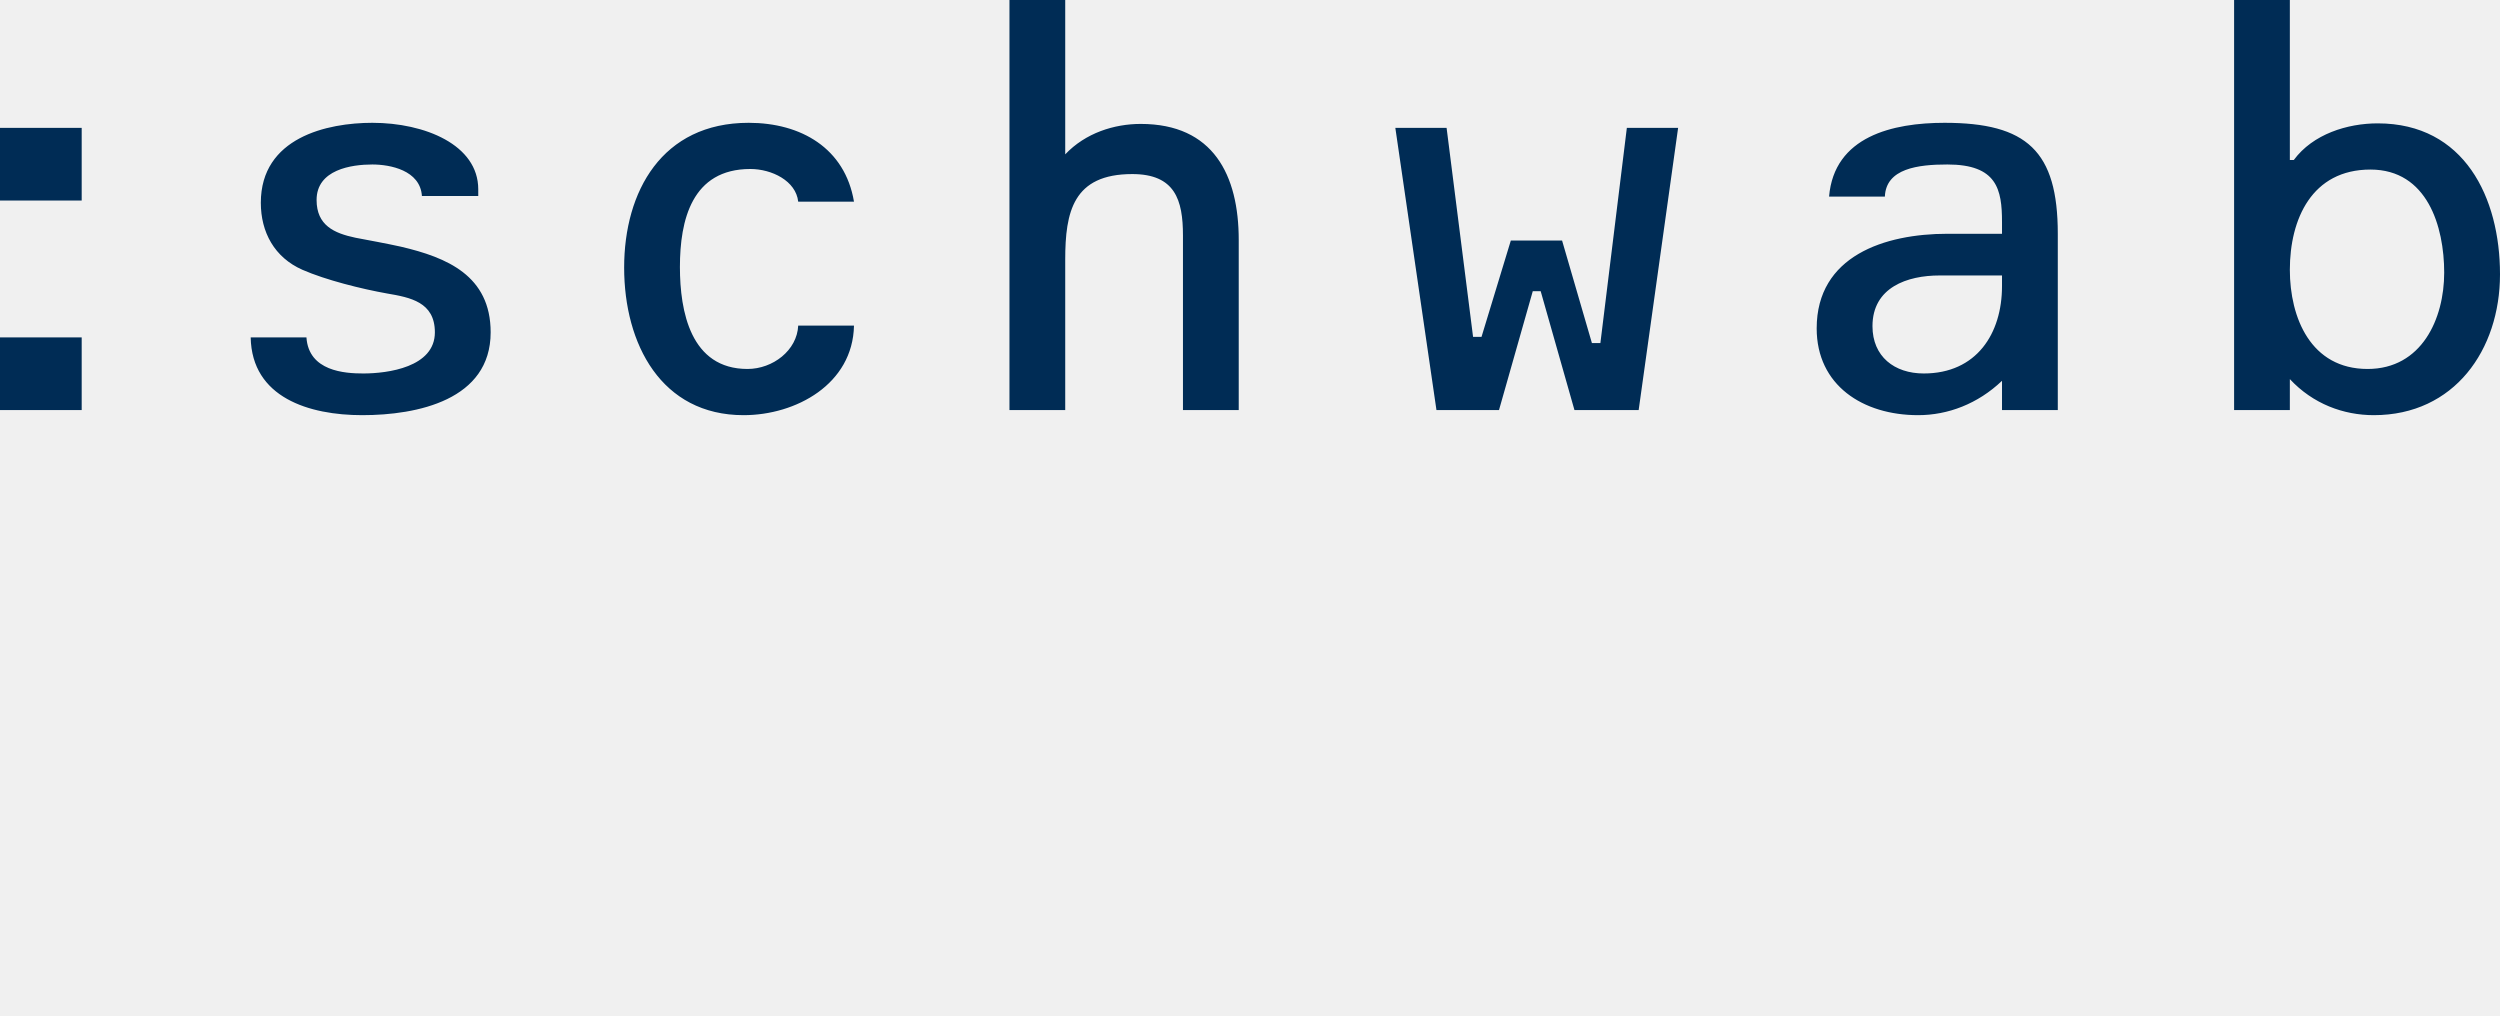
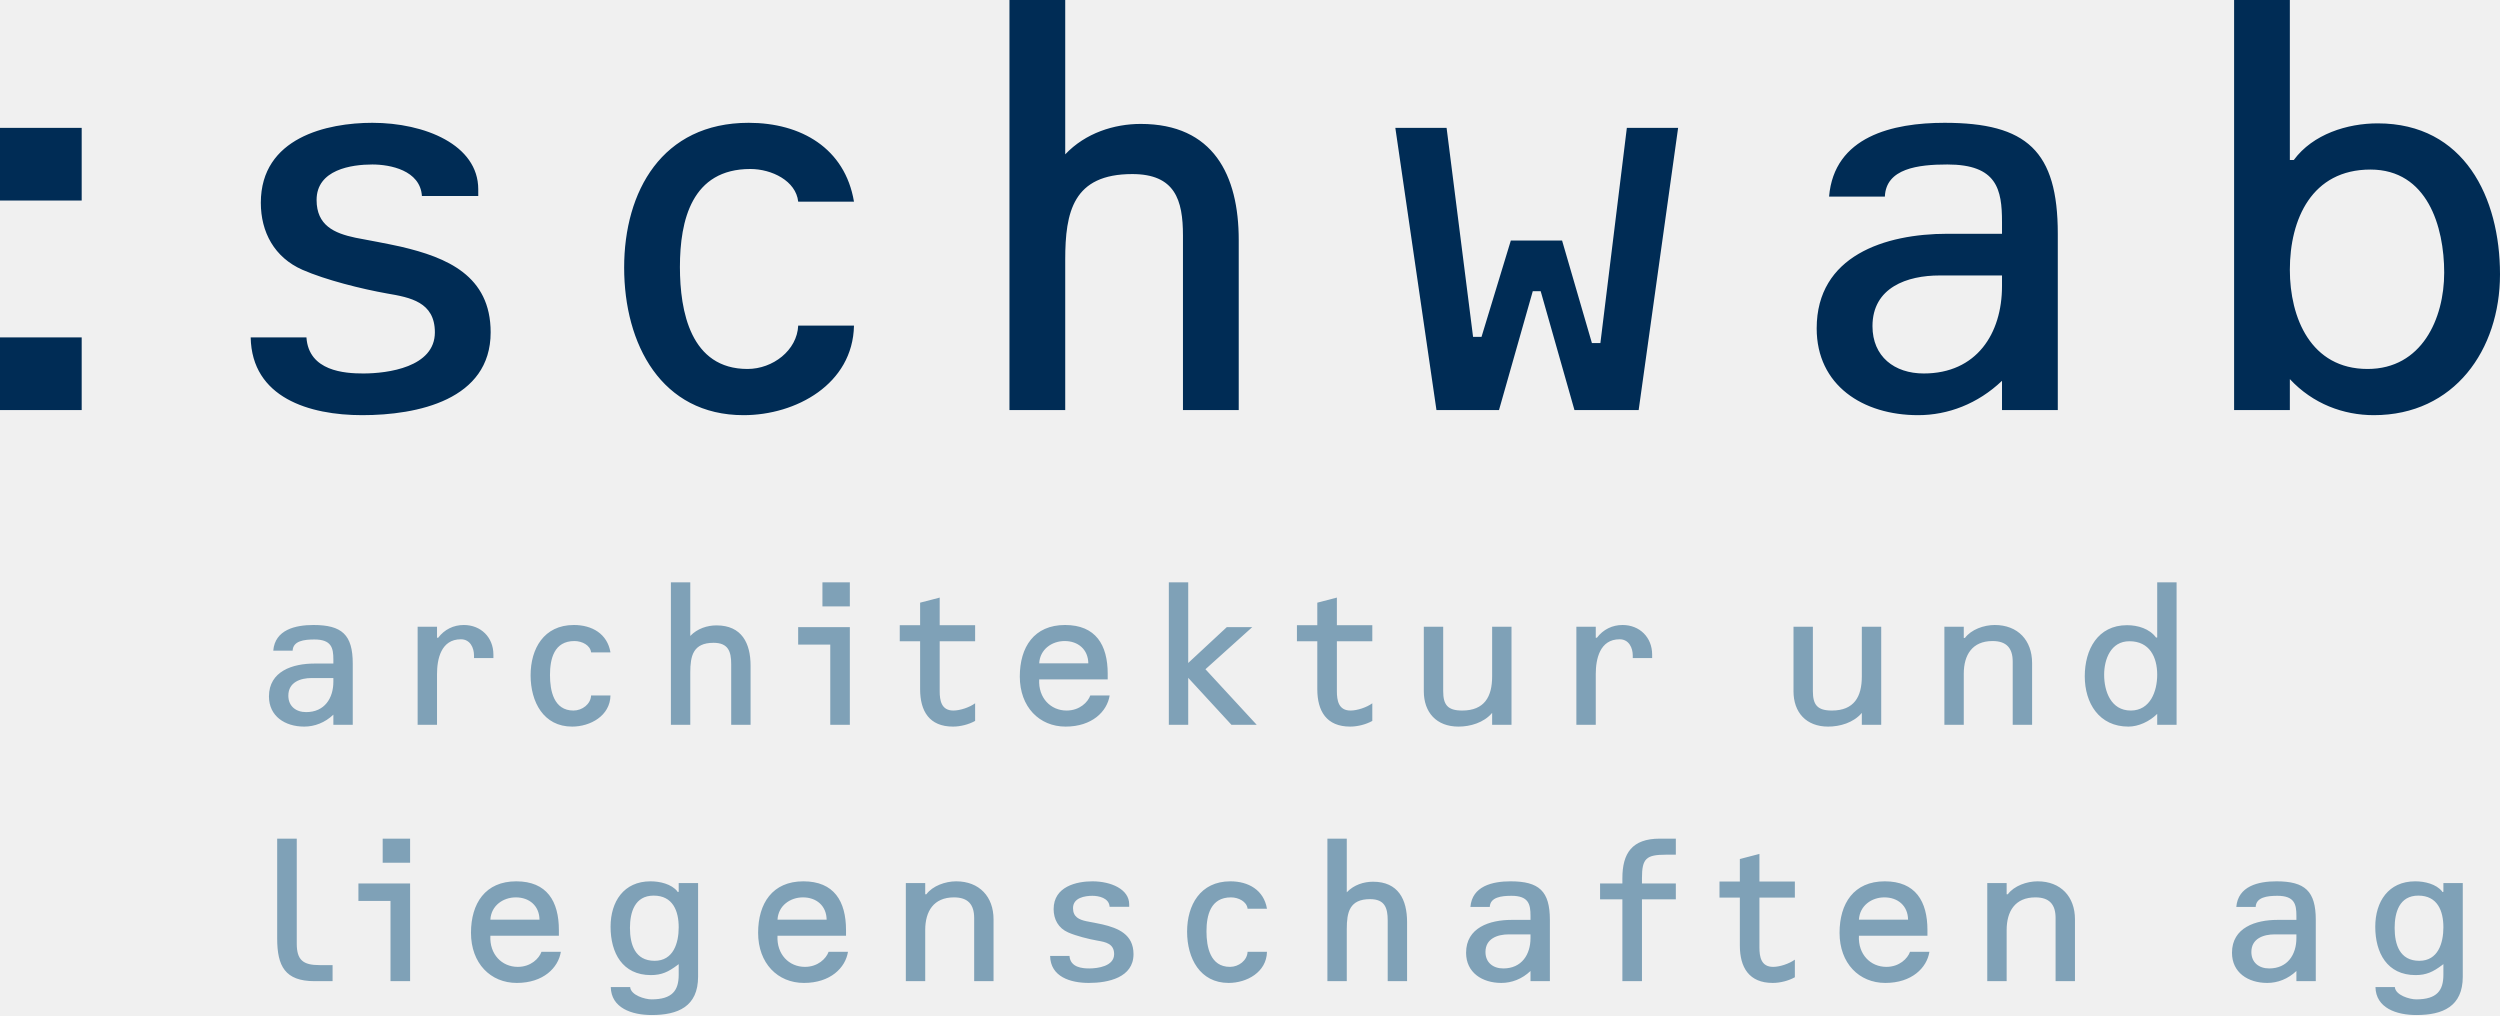
<svg xmlns="http://www.w3.org/2000/svg" fill="none" fill-rule="evenodd" stroke="black" stroke-width="0.501" stroke-linejoin="bevel" stroke-miterlimit="10" font-family="Times New Roman" font-size="16" style="font-variant-ligatures:none" version="1.1" overflow="visible" width="514.804pt" height="209.018pt" viewBox="61.65 -653.876 514.804 209.018">
  <defs>
	</defs>
-   <g id="Layer 1" transform="scale(1 -1)" />
  <g id="Ebene 1" transform="scale(1 -1)">
-     <g id="Group">
-       <mask id="TranspMask">
-         <rect x="-10%" y="-10%" width="120%" height="120%" fill="#ffffff" stroke="none" />
-       </mask>
-       <g id="Group_1" stroke-linejoin="miter" stroke="none" stroke-width="1" fill="#7fa1b7" mask="url(#TranspMask)">
-         <path d="M 130.297,504.617 L 130.297,506.713 C 128.564,505.06 126.427,504.253 124.291,504.253 C 120.34,504.253 117.034,506.39 117.034,510.462 C 117.034,515.663 121.912,517.235 126.387,517.235 L 130.297,517.235 L 130.297,518.082 C 130.297,520.419 129.935,522.194 126.387,522.194 C 124.291,522.194 121.993,521.912 121.912,519.896 L 117.921,519.896 C 118.284,524.21 122.477,525.176 126.186,525.176 C 132.071,525.176 134.289,523.161 134.289,517.235 L 134.289,504.617 L 130.297,504.617 M 130.297,514.252 L 125.823,514.252 C 123.524,514.252 121.025,513.405 121.025,510.624 C 121.025,508.447 122.597,507.237 124.694,507.237 C 128.483,507.237 130.297,510.099 130.297,513.486 L 130.297,514.252 Z" marker-start="none" marker-end="none" />
-         <path d="M 159.26,518.364 L 159.26,518.888 C 159.26,520.501 158.454,522.234 156.56,522.234 C 152.447,522.234 151.641,518.122 151.641,515.058 L 151.641,504.617 L 147.65,504.617 L 147.65,524.814 L 151.641,524.814 L 151.641,522.556 L 151.883,522.556 C 153.173,524.25 155.027,525.176 157.164,525.176 C 160.671,525.176 163.252,522.637 163.252,519.089 L 163.252,518.364 L 159.26,518.364 Z" marker-start="none" marker-end="none" />
-         <path d="M 179.459,504.253 C 173.573,504.253 170.912,509.334 170.912,514.816 C 170.912,520.258 173.613,525.176 179.822,525.176 C 183.571,525.176 186.715,523.363 187.36,519.533 L 183.369,519.533 C 183.208,521.024 181.475,521.871 179.942,521.871 C 175.75,521.871 174.903,518.203 174.903,514.856 C 174.903,511.671 175.669,507.56 179.741,507.56 C 181.555,507.56 183.289,508.89 183.369,510.664 L 187.36,510.664 C 187.28,506.471 183.208,504.253 179.459,504.253 Z" marker-start="none" marker-end="none" />
-         <path d="M 212.219,504.617 L 212.219,517.114 C 212.219,519.654 211.655,521.508 208.591,521.508 C 204.358,521.508 203.793,518.807 203.793,515.38 L 203.793,504.617 L 199.802,504.617 L 199.802,533.965 L 203.793,533.965 L 203.793,522.919 C 205.245,524.451 207.301,525.096 209.196,525.096 C 214.396,525.096 216.21,521.427 216.21,516.792 L 216.21,504.617 L 212.219,504.617 Z" marker-start="none" marker-end="none" />
-         <path d="M 232.62,504.617 L 232.62,521.145 L 226.008,521.145 L 226.008,524.733 L 236.651,524.733 L 236.651,504.617 L 232.62,504.617 M 231.007,529.006 L 231.007,533.965 L 236.651,533.965 L 236.651,529.006 L 231.007,529.006 Z" marker-start="none" marker-end="none" />
-         <path d="M 257.894,504.253 C 253.015,504.253 251.121,507.439 251.121,511.954 L 251.121,521.831 L 246.928,521.831 L 246.928,525.136 L 251.121,525.136 L 251.121,529.773 L 255.152,530.821 L 255.152,525.136 L 262.449,525.136 L 262.449,521.831 L 255.152,521.831 L 255.152,511.55 C 255.152,509.656 255.475,507.56 257.974,507.56 C 259.345,507.56 261.28,508.205 262.449,509.051 L 262.449,505.423 C 261.159,504.698 259.425,504.253 257.894,504.253 Z" marker-start="none" marker-end="none" />
-         <path d="M 281.083,504.253 C 275.681,504.253 271.649,508.286 271.649,514.574 C 271.649,520.622 274.592,525.176 280.962,525.176 C 287.291,525.176 289.751,521.065 289.751,515.138 L 289.751,513.969 L 275.641,513.969 C 275.439,510.14 278.019,507.56 281.285,507.56 C 283.985,507.56 285.679,509.293 286.163,510.664 L 290.153,510.664 C 289.629,507.358 286.525,504.253 281.083,504.253 M 280.881,521.871 C 278.261,521.871 275.802,520.178 275.641,517.275 L 285.759,517.275 C 285.719,520.178 283.623,521.871 280.881,521.871 Z" marker-start="none" marker-end="none" />
-         <path d="M 315.238,504.617 L 306.329,514.293 L 306.329,504.617 L 302.337,504.617 L 302.337,533.965 L 306.329,533.965 L 306.329,517.356 L 314.271,524.733 L 319.511,524.733 L 309.877,516.066 L 320.439,504.617 L 315.238,504.617 Z" marker-start="none" marker-end="none" />
-         <path d="M 339.683,504.253 C 334.805,504.253 332.911,507.439 332.911,511.954 L 332.911,521.831 L 328.717,521.831 L 328.717,525.136 L 332.911,525.136 L 332.911,529.773 L 336.942,530.821 L 336.942,525.136 L 344.239,525.136 L 344.239,521.831 L 336.942,521.831 L 336.942,511.55 C 336.942,509.656 337.264,507.56 339.763,507.56 C 341.134,507.56 343.069,508.205 344.239,509.051 L 344.239,505.423 C 342.949,504.698 341.214,504.253 339.683,504.253 Z" marker-start="none" marker-end="none" />
-         <path d="M 368.912,504.617 L 368.912,507.076 C 367.178,505.02 364.356,504.253 361.978,504.253 C 357.462,504.253 354.842,507.157 354.842,511.55 L 354.842,524.814 L 358.834,524.814 L 358.834,511.55 C 358.834,508.729 359.76,507.56 362.744,507.56 C 367.339,507.56 368.912,510.421 368.912,514.574 L 368.912,524.814 L 372.903,524.814 L 372.903,504.617 L 368.912,504.617 Z" marker-start="none" marker-end="none" />
-         <path d="M 397.871,518.364 L 397.871,518.888 C 397.871,520.501 397.064,522.234 395.169,522.234 C 391.058,522.234 390.252,518.122 390.252,515.058 L 390.252,504.617 L 386.26,504.617 L 386.26,524.814 L 390.252,524.814 L 390.252,522.556 L 390.494,522.556 C 391.784,524.25 393.638,525.176 395.775,525.176 C 399.282,525.176 401.862,522.637 401.862,519.089 L 401.862,518.364 L 397.871,518.364 Z" marker-start="none" marker-end="none" />
-         <path d="M 445.04,504.617 L 445.04,507.076 C 443.306,505.02 440.484,504.253 438.106,504.253 C 433.59,504.253 430.97,507.157 430.97,511.55 L 430.97,524.814 L 434.961,524.814 L 434.961,511.55 C 434.961,508.729 435.888,507.56 438.872,507.56 C 443.467,507.56 445.04,510.421 445.04,514.574 L 445.04,524.814 L 449.031,524.814 L 449.031,504.617 L 445.04,504.617 Z" marker-start="none" marker-end="none" />
-         <path d="M 476.111,504.617 L 476.111,517.638 C 476.111,520.379 474.861,521.871 471.959,521.871 C 467.766,521.871 466.033,519.008 466.033,515.138 L 466.033,504.617 L 462.042,504.617 L 462.042,524.814 L 466.033,524.814 L 466.033,522.516 L 466.275,522.516 C 467.565,524.25 470.185,525.176 472.402,525.176 C 477.2,525.176 480.102,521.992 480.102,517.356 L 480.102,504.617 L 476.111,504.617 Z" marker-start="none" marker-end="none" />
-         <path d="M 505.865,504.617 L 505.865,506.875 C 504.293,505.302 501.995,504.253 499.938,504.253 C 493.891,504.253 490.949,509.091 490.949,514.615 C 490.949,520.097 493.609,525.136 499.656,525.136 C 501.874,525.136 504.293,524.411 505.623,522.596 L 505.865,522.596 L 505.865,533.965 L 509.856,533.965 L 509.856,504.617 L 505.865,504.617 M 500.14,521.831 C 496.31,521.831 494.939,518.122 494.939,514.937 C 494.939,511.55 496.31,507.56 500.422,507.56 C 504.454,507.56 505.865,511.55 505.865,514.937 C 505.865,518.565 504.293,521.831 500.14,521.831 Z" marker-start="none" marker-end="none" />
-         <path d="M 126.427,451.833 C 120.34,451.833 118.727,454.937 118.727,460.621 L 118.727,481.181 L 122.759,481.181 L 122.759,459.573 C 122.759,456.146 124.089,455.138 127.476,455.138 L 130.136,455.138 L 130.136,451.833 L 126.427,451.833 Z" marker-start="none" marker-end="none" />
-         <path d="M 142.065,451.833 L 142.065,468.361 L 135.454,468.361 L 135.454,471.949 L 146.097,471.949 L 146.097,451.833 L 142.065,451.833 M 140.453,476.222 L 140.453,481.181 L 146.097,481.181 L 146.097,476.222 L 140.453,476.222 Z" marker-start="none" marker-end="none" />
-         <path d="M 168.069,451.469 C 162.667,451.469 158.636,455.502 158.636,461.79 C 158.636,467.837 161.579,472.392 167.948,472.392 C 174.277,472.392 176.737,468.281 176.737,462.354 L 176.737,461.185 L 162.627,461.185 C 162.425,457.356 165.005,454.776 168.271,454.776 C 170.972,454.776 172.665,456.509 173.149,457.879 L 177.14,457.879 C 176.616,454.574 173.512,451.469 168.069,451.469 M 167.868,469.086 C 165.247,469.086 162.788,467.394 162.627,464.491 L 172.746,464.491 C 172.706,467.394 170.609,469.086 167.868,469.086 Z" marker-start="none" marker-end="none" />
-         <path d="M 195.847,444.858 C 191.734,444.858 187.502,446.309 187.421,450.624 L 191.412,450.624 C 191.533,448.93 194.476,448.084 195.806,448.084 C 200.12,448.084 201.41,449.938 201.41,453.163 L 201.41,455.339 L 201.087,455.098 C 199.314,453.767 197.902,453.083 195.685,453.083 C 189.84,453.083 187.38,457.638 187.38,463.04 C 187.38,468.2 190.082,472.392 195.605,472.392 C 197.58,472.392 199.918,471.828 201.127,470.336 C 201.087,470.256 201.127,470.215 201.208,470.215 L 201.41,470.215 L 201.41,472.03 L 205.401,472.03 L 205.401,452.759 C 205.401,446.591 201.249,444.858 195.847,444.858 M 196.25,469.45 C 192.339,469.45 191.372,465.983 191.372,462.798 C 191.372,459.372 192.42,456.025 196.451,456.025 C 200.321,456.025 201.41,459.694 201.41,462.918 C 201.41,466.305 200.2,469.45 196.25,469.45 Z" marker-start="none" marker-end="none" />
-         <path d="M 227.197,451.469 C 221.794,451.469 217.763,455.502 217.763,461.79 C 217.763,467.837 220.706,472.392 227.076,472.392 C 233.405,472.392 235.864,468.281 235.864,462.354 L 235.864,461.185 L 221.754,461.185 C 221.553,457.356 224.133,454.776 227.398,454.776 C 230.099,454.776 231.793,456.509 232.276,457.879 L 236.267,457.879 C 235.743,454.574 232.639,451.469 227.197,451.469 M 226.995,469.086 C 224.375,469.086 221.916,467.394 221.754,464.491 L 231.873,464.491 C 231.833,467.394 229.736,469.086 226.995,469.086 Z" marker-start="none" marker-end="none" />
-         <path d="M 262.251,451.833 L 262.251,464.854 C 262.251,467.595 261.001,469.086 258.098,469.086 C 253.906,469.086 252.172,466.224 252.172,462.354 L 252.172,451.833 L 248.181,451.833 L 248.181,472.03 L 252.172,472.03 L 252.172,469.732 L 252.414,469.732 C 253.704,471.465 256.325,472.392 258.542,472.392 C 263.339,472.392 266.242,469.208 266.242,464.572 L 266.242,451.833 L 262.251,451.833 Z" marker-start="none" marker-end="none" />
-         <path d="M 285.872,451.469 C 282.083,451.469 277.971,452.719 277.89,457.033 L 281.881,457.033 C 282.043,454.614 284.623,454.453 285.953,454.453 C 287.687,454.453 291.073,454.896 291.073,457.396 C 291.073,459.573 289.299,459.895 287.646,460.177 C 285.832,460.5 283.252,461.145 281.599,461.871 C 279.584,462.757 278.616,464.572 278.616,466.668 C 278.616,471.344 283.373,472.392 286.598,472.392 C 290.347,472.392 294.177,470.82 294.177,467.635 L 294.177,467.152 L 290.146,467.152 C 290.024,469.006 287.848,469.41 286.598,469.41 C 285.106,469.41 282.607,469.046 282.607,466.87 C 282.607,465.055 283.856,464.491 285.389,464.168 C 286.437,463.967 287.565,463.765 288.654,463.524 C 291.919,462.757 295.064,461.467 295.064,457.396 C 295.064,452.558 289.823,451.469 285.872,451.469 Z" marker-start="none" marker-end="none" />
-         <path d="M 314.646,451.469 C 308.76,451.469 306.099,456.549 306.099,462.032 C 306.099,467.474 308.8,472.392 315.008,472.392 C 318.757,472.392 321.902,470.579 322.547,466.749 L 318.556,466.749 C 318.395,468.24 316.662,469.086 315.129,469.086 C 310.937,469.086 310.09,465.418 310.09,462.072 C 310.09,458.887 310.856,454.776 314.928,454.776 C 316.742,454.776 318.476,456.106 318.556,457.879 L 322.547,457.879 C 322.466,453.687 318.395,451.469 314.646,451.469 Z" marker-start="none" marker-end="none" />
-         <path d="M 347.407,451.833 L 347.407,464.33 C 347.407,466.87 346.842,468.724 343.779,468.724 C 339.545,468.724 338.981,466.023 338.981,462.596 L 338.981,451.833 L 334.99,451.833 L 334.99,481.181 L 338.981,481.181 L 338.981,470.135 C 340.432,471.667 342.489,472.312 344.383,472.312 C 349.584,472.312 351.398,468.643 351.398,464.007 L 351.398,451.833 L 347.407,451.833 Z" marker-start="none" marker-end="none" />
-         <path d="M 376.813,451.833 L 376.813,453.929 C 375.08,452.276 372.943,451.469 370.806,451.469 C 366.855,451.469 363.549,453.606 363.549,457.678 C 363.549,462.878 368.427,464.451 372.903,464.451 L 376.813,464.451 L 376.813,465.297 C 376.813,467.635 376.45,469.41 372.903,469.41 C 370.806,469.41 368.508,469.127 368.427,467.112 L 364.437,467.112 C 364.799,471.425 368.992,472.392 372.701,472.392 C 378.586,472.392 380.804,470.377 380.804,464.451 L 380.804,451.833 L 376.813,451.833 M 376.813,461.467 L 372.338,461.467 C 370.041,461.467 367.541,460.621 367.541,457.839 C 367.541,455.663 369.113,454.453 371.21,454.453 C 374.999,454.453 376.813,457.315 376.813,460.702 L 376.813,461.467 Z" marker-start="none" marker-end="none" />
-         <path d="M 399.765,468.684 L 399.765,451.833 L 395.734,451.833 L 395.734,468.684 L 391.138,468.684 L 391.138,471.949 L 395.734,471.949 L 395.734,473.038 C 395.734,478.158 397.71,481.181 403.434,481.181 L 406.74,481.181 L 406.74,477.876 L 404.684,477.876 C 400.612,477.876 399.765,477.069 399.765,473.038 L 399.765,471.949 L 406.74,471.949 L 406.74,468.684 L 399.765,468.684 Z" marker-start="none" marker-end="none" />
-         <path d="M 426.696,451.469 C 421.818,451.469 419.923,454.655 419.923,459.169 L 419.923,469.046 L 415.73,469.046 L 415.73,472.352 L 419.923,472.352 L 419.923,476.988 L 423.955,478.037 L 423.955,472.352 L 431.252,472.352 L 431.252,469.046 L 423.955,469.046 L 423.955,458.766 C 423.955,456.872 424.277,454.776 426.776,454.776 C 428.147,454.776 430.082,455.42 431.252,456.267 L 431.252,452.639 C 429.961,451.914 428.227,451.469 426.696,451.469 Z" marker-start="none" marker-end="none" />
-         <path d="M 449.886,451.469 C 444.484,451.469 440.453,455.502 440.453,461.79 C 440.453,467.837 443.396,472.392 449.765,472.392 C 456.094,472.392 458.553,468.281 458.553,462.354 L 458.553,461.185 L 444.444,461.185 C 444.243,457.356 446.823,454.776 450.087,454.776 C 452.789,454.776 454.482,456.509 454.965,457.879 L 458.957,457.879 C 458.433,454.574 455.329,451.469 449.886,451.469 M 449.685,469.086 C 447.064,469.086 444.605,467.394 444.444,464.491 L 454.563,464.491 C 454.522,467.394 452.426,469.086 449.685,469.086 Z" marker-start="none" marker-end="none" />
-         <path d="M 484.94,451.833 L 484.94,464.854 C 484.94,467.595 483.691,469.086 480.788,469.086 C 476.595,469.086 474.862,466.224 474.862,462.354 L 474.862,451.833 L 470.871,451.833 L 470.871,472.03 L 474.862,472.03 L 474.862,469.732 L 475.104,469.732 C 476.394,471.465 479.014,472.392 481.231,472.392 C 486.029,472.392 488.931,469.208 488.931,464.572 L 488.931,451.833 L 484.94,451.833 Z" marker-start="none" marker-end="none" />
-         <path d="M 534.529,451.833 L 534.529,453.929 C 532.795,452.276 530.659,451.469 528.522,451.469 C 524.572,451.469 521.265,453.606 521.265,457.678 C 521.265,462.878 526.143,464.451 530.619,464.451 L 534.529,464.451 L 534.529,465.297 C 534.529,467.635 534.166,469.41 530.619,469.41 C 528.522,469.41 526.224,469.127 526.143,467.112 L 522.153,467.112 C 522.515,471.425 526.708,472.392 530.417,472.392 C 536.302,472.392 538.52,470.377 538.52,464.451 L 538.52,451.833 L 534.529,451.833 M 534.529,461.467 L 530.054,461.467 C 527.756,461.467 525.256,460.621 525.256,457.839 C 525.256,455.663 526.829,454.453 528.925,454.453 C 532.714,454.453 534.529,457.315 534.529,460.702 L 534.529,461.467 Z" marker-start="none" marker-end="none" />
-         <path d="M 559.234,444.858 C 555.123,444.858 550.889,446.309 550.809,450.624 L 554.799,450.624 C 554.92,448.93 557.864,448.084 559.194,448.084 C 563.507,448.084 564.797,449.938 564.797,453.163 L 564.797,455.339 L 564.475,455.098 C 562.701,453.767 561.291,453.083 559.073,453.083 C 553.227,453.083 550.768,457.638 550.768,463.04 C 550.768,468.2 553.469,472.392 558.993,472.392 C 560.967,472.392 563.306,471.828 564.515,470.336 C 564.475,470.256 564.515,470.215 564.596,470.215 L 564.797,470.215 L 564.797,472.03 L 568.789,472.03 L 568.789,452.759 C 568.789,446.591 564.636,444.858 559.234,444.858 M 559.637,469.45 C 555.727,469.45 554.759,465.983 554.759,462.798 C 554.759,459.372 555.807,456.025 559.839,456.025 C 563.71,456.025 564.797,459.694 564.797,462.918 C 564.797,466.305 563.588,469.45 559.637,469.45 Z" marker-start="none" marker-end="none" />
-       </g>
-       <path d="M 61.65,569.428 L 78.471,569.428 L 78.471,584.395 L 61.65,584.395 L 61.65,569.428 M 61.65,612.58 L 78.471,612.58 L 78.471,627.543 L 61.65,627.543 L 61.65,612.58 M 144.24,603.071 C 141.108,603.764 137.863,604.345 134.844,604.923 C 130.436,605.853 126.843,607.477 126.843,612.699 C 126.843,618.96 134.032,620.005 138.326,620.005 C 141.922,620.005 148.185,618.846 148.532,613.51 L 160.133,613.51 L 160.133,614.896 C 160.133,624.066 149.113,628.587 138.326,628.587 C 129.047,628.587 115.359,625.573 115.359,612.118 C 115.359,606.084 118.142,600.864 123.94,598.315 C 128.698,596.225 136.122,594.371 141.339,593.444 C 146.097,592.629 151.201,591.702 151.201,585.439 C 151.201,578.245 141.456,576.97 136.467,576.97 C 132.64,576.97 125.216,577.433 124.753,584.395 L 113.271,584.395 C 113.503,571.982 125.337,568.385 136.235,568.385 C 147.606,568.385 162.686,571.517 162.686,585.439 C 162.686,597.151 153.636,600.864 144.24,603.071 M 216.159,619.077 C 220.566,619.077 225.555,616.64 226.018,612.347 L 237.504,612.347 C 235.647,623.367 226.597,628.587 215.814,628.587 C 197.949,628.587 190.176,614.434 190.176,598.779 C 190.176,582.999 197.831,568.385 214.77,568.385 C 225.555,568.385 237.271,574.768 237.504,586.829 L 226.018,586.829 C 225.786,581.725 220.799,577.898 215.578,577.898 C 203.866,577.898 201.66,589.73 201.66,598.893 C 201.66,608.519 204.095,619.077 216.159,619.077 M 296.547,628.358 C 291.093,628.358 285.178,626.5 281.002,622.092 L 281.002,653.876 L 269.52,653.876 L 269.52,569.428 L 281.002,569.428 L 281.002,600.401 C 281.002,610.261 282.627,618.031 294.809,618.031 C 303.622,618.031 305.247,612.699 305.247,605.391 L 305.247,569.428 L 316.731,569.428 L 316.731,604.461 C 316.731,617.799 311.512,628.358 296.547,628.358 M 391.205,583.235 L 389.458,583.235 L 383.315,604.345 L 372.762,604.345 L 366.726,584.511 L 364.986,584.511 L 359.535,627.543 L 348.98,627.543 L 357.448,569.428 L 370.324,569.428 L 377.279,593.906 L 378.912,593.906 L 385.867,569.428 L 399.085,569.428 L 407.21,627.543 L 396.652,627.543 L 391.205,583.235 M 462.076,628.587 C 451.409,628.587 439.344,625.805 438.294,613.39 L 449.785,613.39 C 450.011,619.191 456.625,620.005 462.662,620.005 C 472.867,620.005 473.906,614.896 473.906,608.174 L 473.906,605.736 L 462.662,605.736 C 449.785,605.736 435.744,601.211 435.744,586.252 C 435.744,574.535 445.257,568.385 456.625,568.385 C 462.771,568.385 468.921,570.709 473.906,575.461 L 473.906,569.428 L 485.394,569.428 L 485.394,605.736 C 485.394,622.791 479.008,628.587 462.076,628.587 M 473.906,594.951 C 473.906,585.205 468.69,576.97 457.787,576.97 C 451.754,576.97 447.233,580.45 447.233,586.71 C 447.233,594.715 454.423,597.151 461.033,597.151 L 473.906,597.151 L 473.906,594.951 M 551.274,628.472 C 545.018,628.472 537.932,626.268 533.994,620.932 L 533.179,620.932 L 533.179,653.876 L 521.7,653.876 L 521.7,569.428 L 533.179,569.428 L 533.179,575.809 C 537.932,570.709 544.206,568.385 550.47,568.385 C 567.052,568.385 576.454,581.841 576.454,597.386 C 576.454,613.163 569.139,628.472 551.274,628.472 M 549.185,577.898 C 537.478,577.898 533.179,588.456 533.179,598.315 C 533.179,608.755 537.705,618.96 549.771,618.96 C 561.487,618.96 564.963,607.244 564.963,597.734 C 564.963,588.225 560.333,577.898 549.185,577.898 Z" stroke="none" fill="#002c55" stroke-width="1" stroke-linejoin="miter" marker-start="none" marker-end="none" />
-     </g>
+     <path d="M 130.297,504.617 L 130.297,506.713 C 128.564,505.06 126.427,504.253 124.291,504.253 C 120.34,504.253 117.034,506.39 117.034,510.462 C 117.034,515.663 121.912,517.235 126.387,517.235 L 130.297,517.235 L 130.297,518.082 C 130.297,520.419 129.935,522.194 126.387,522.194 C 124.291,522.194 121.993,521.912 121.912,519.896 L 117.921,519.896 C 118.284,524.21 122.477,525.176 126.186,525.176 C 132.071,525.176 134.289,523.161 134.289,517.235 L 134.289,504.617 L 130.297,504.617 M 130.297,514.252 L 125.823,514.252 C 123.524,514.252 121.025,513.405 121.025,510.624 C 121.025,508.447 122.597,507.237 124.694,507.237 C 128.483,507.237 130.297,510.099 130.297,513.486 L 130.297,514.252 Z M 159.26,518.364 L 159.26,518.888 C 159.26,520.501 158.454,522.234 156.56,522.234 C 152.447,522.234 151.641,518.122 151.641,515.058 L 151.641,504.617 L 147.65,504.617 L 147.65,524.814 L 151.641,524.814 L 151.641,522.556 L 151.883,522.556 C 153.173,524.25 155.027,525.176 157.164,525.176 C 160.671,525.176 163.252,522.637 163.252,519.089 L 163.252,518.364 L 159.26,518.364 Z M 179.459,504.253 C 173.573,504.253 170.912,509.334 170.912,514.816 C 170.912,520.258 173.613,525.176 179.822,525.176 C 183.571,525.176 186.715,523.363 187.36,519.533 L 183.369,519.533 C 183.208,521.024 181.475,521.871 179.942,521.871 C 175.75,521.871 174.903,518.203 174.903,514.856 C 174.903,511.671 175.669,507.56 179.741,507.56 C 181.555,507.56 183.289,508.89 183.369,510.664 L 187.36,510.664 C 187.28,506.471 183.208,504.253 179.459,504.253 Z M 212.219,504.617 L 212.219,517.114 C 212.219,519.654 211.655,521.508 208.591,521.508 C 204.358,521.508 203.793,518.807 203.793,515.38 L 203.793,504.617 L 199.802,504.617 L 199.802,533.965 L 203.793,533.965 L 203.793,522.919 C 205.245,524.451 207.301,525.096 209.196,525.096 C 214.396,525.096 216.21,521.427 216.21,516.792 L 216.21,504.617 L 212.219,504.617 Z M 232.62,504.617 L 232.62,521.145 L 226.008,521.145 L 226.008,524.733 L 236.651,524.733 L 236.651,504.617 L 232.62,504.617 M 231.007,529.006 L 231.007,533.965 L 236.651,533.965 L 236.651,529.006 L 231.007,529.006 Z M 257.894,504.253 C 253.015,504.253 251.121,507.439 251.121,511.954 L 251.121,521.831 L 246.928,521.831 L 246.928,525.136 L 251.121,525.136 L 251.121,529.773 L 255.152,530.821 L 255.152,525.136 L 262.449,525.136 L 262.449,521.831 L 255.152,521.831 L 255.152,511.55 C 255.152,509.656 255.475,507.56 257.974,507.56 C 259.345,507.56 261.28,508.205 262.449,509.051 L 262.449,505.423 C 261.159,504.698 259.425,504.253 257.894,504.253 Z M 281.083,504.253 C 275.681,504.253 271.649,508.286 271.649,514.574 C 271.649,520.622 274.592,525.176 280.962,525.176 C 287.291,525.176 289.751,521.065 289.751,515.138 L 289.751,513.969 L 275.641,513.969 C 275.439,510.14 278.019,507.56 281.285,507.56 C 283.985,507.56 285.679,509.293 286.163,510.664 L 290.153,510.664 C 289.629,507.358 286.525,504.253 281.083,504.253 M 280.881,521.871 C 278.261,521.871 275.802,520.178 275.641,517.275 L 285.759,517.275 C 285.719,520.178 283.623,521.871 280.881,521.871 Z M 315.238,504.617 L 306.329,514.293 L 306.329,504.617 L 302.337,504.617 L 302.337,533.965 L 306.329,533.965 L 306.329,517.356 L 314.271,524.733 L 319.511,524.733 L 309.877,516.066 L 320.439,504.617 L 315.238,504.617 Z M 339.683,504.253 C 334.805,504.253 332.911,507.439 332.911,511.954 L 332.911,521.831 L 328.717,521.831 L 328.717,525.136 L 332.911,525.136 L 332.911,529.773 L 336.942,530.821 L 336.942,525.136 L 344.239,525.136 L 344.239,521.831 L 336.942,521.831 L 336.942,511.55 C 336.942,509.656 337.264,507.56 339.763,507.56 C 341.134,507.56 343.069,508.205 344.239,509.051 L 344.239,505.423 C 342.949,504.698 341.214,504.253 339.683,504.253 Z M 368.912,504.617 L 368.912,507.076 C 367.178,505.02 364.356,504.253 361.978,504.253 C 357.462,504.253 354.842,507.157 354.842,511.55 L 354.842,524.814 L 358.834,524.814 L 358.834,511.55 C 358.834,508.729 359.76,507.56 362.744,507.56 C 367.339,507.56 368.912,510.421 368.912,514.574 L 368.912,524.814 L 372.903,524.814 L 372.903,504.617 L 368.912,504.617 Z M 397.871,518.364 L 397.871,518.888 C 397.871,520.501 397.064,522.234 395.169,522.234 C 391.058,522.234 390.252,518.122 390.252,515.058 L 390.252,504.617 L 386.26,504.617 L 386.26,524.814 L 390.252,524.814 L 390.252,522.556 L 390.494,522.556 C 391.784,524.25 393.638,525.176 395.775,525.176 C 399.282,525.176 401.862,522.637 401.862,519.089 L 401.862,518.364 L 397.871,518.364 Z M 445.04,504.617 L 445.04,507.076 C 443.306,505.02 440.484,504.253 438.106,504.253 C 433.59,504.253 430.97,507.157 430.97,511.55 L 430.97,524.814 L 434.961,524.814 L 434.961,511.55 C 434.961,508.729 435.888,507.56 438.872,507.56 C 443.467,507.56 445.04,510.421 445.04,514.574 L 445.04,524.814 L 449.031,524.814 L 449.031,504.617 L 445.04,504.617 Z M 476.111,504.617 L 476.111,517.638 C 476.111,520.379 474.861,521.871 471.959,521.871 C 467.766,521.871 466.033,519.008 466.033,515.138 L 466.033,504.617 L 462.042,504.617 L 462.042,524.814 L 466.033,524.814 L 466.033,522.516 L 466.275,522.516 C 467.565,524.25 470.185,525.176 472.402,525.176 C 477.2,525.176 480.102,521.992 480.102,517.356 L 480.102,504.617 L 476.111,504.617 Z M 505.865,504.617 L 505.865,506.875 C 504.293,505.302 501.995,504.253 499.938,504.253 C 493.891,504.253 490.949,509.091 490.949,514.615 C 490.949,520.097 493.609,525.136 499.656,525.136 C 501.874,525.136 504.293,524.411 505.623,522.596 L 505.865,522.596 L 505.865,533.965 L 509.856,533.965 L 509.856,504.617 L 505.865,504.617 M 500.14,521.831 C 496.31,521.831 494.939,518.122 494.939,514.937 C 494.939,511.55 496.31,507.56 500.422,507.56 C 504.454,507.56 505.865,511.55 505.865,514.937 C 505.865,518.565 504.293,521.831 500.14,521.831 Z M 126.427,451.833 C 120.34,451.833 118.727,454.937 118.727,460.621 L 118.727,481.181 L 122.759,481.181 L 122.759,459.573 C 122.759,456.146 124.089,455.138 127.476,455.138 L 130.136,455.138 L 130.136,451.833 L 126.427,451.833 Z M 142.065,451.833 L 142.065,468.361 L 135.454,468.361 L 135.454,471.949 L 146.097,471.949 L 146.097,451.833 L 142.065,451.833 M 140.453,476.222 L 140.453,481.181 L 146.097,481.181 L 146.097,476.222 L 140.453,476.222 Z M 168.069,451.469 C 162.667,451.469 158.636,455.502 158.636,461.79 C 158.636,467.837 161.579,472.392 167.948,472.392 C 174.277,472.392 176.737,468.281 176.737,462.354 L 176.737,461.185 L 162.627,461.185 C 162.425,457.356 165.005,454.776 168.271,454.776 C 170.972,454.776 172.665,456.509 173.149,457.879 L 177.14,457.879 C 176.616,454.574 173.512,451.469 168.069,451.469 M 167.868,469.086 C 165.247,469.086 162.788,467.394 162.627,464.491 L 172.746,464.491 C 172.706,467.394 170.609,469.086 167.868,469.086 Z M 195.847,444.858 C 191.734,444.858 187.502,446.309 187.421,450.624 L 191.412,450.624 C 191.533,448.93 194.476,448.084 195.806,448.084 C 200.12,448.084 201.41,449.938 201.41,453.163 L 201.41,455.339 L 201.087,455.098 C 199.314,453.767 197.902,453.083 195.685,453.083 C 189.84,453.083 187.38,457.638 187.38,463.04 C 187.38,468.2 190.082,472.392 195.605,472.392 C 197.58,472.392 199.918,471.828 201.127,470.336 C 201.087,470.256 201.127,470.215 201.208,470.215 L 201.41,470.215 L 201.41,472.03 L 205.401,472.03 L 205.401,452.759 C 205.401,446.591 201.249,444.858 195.847,444.858 M 196.25,469.45 C 192.339,469.45 191.372,465.983 191.372,462.798 C 191.372,459.372 192.42,456.025 196.451,456.025 C 200.321,456.025 201.41,459.694 201.41,462.918 C 201.41,466.305 200.2,469.45 196.25,469.45 Z M 227.197,451.469 C 221.794,451.469 217.763,455.502 217.763,461.79 C 217.763,467.837 220.706,472.392 227.076,472.392 C 233.405,472.392 235.864,468.281 235.864,462.354 L 235.864,461.185 L 221.754,461.185 C 221.553,457.356 224.133,454.776 227.398,454.776 C 230.099,454.776 231.793,456.509 232.276,457.879 L 236.267,457.879 C 235.743,454.574 232.639,451.469 227.197,451.469 M 226.995,469.086 C 224.375,469.086 221.916,467.394 221.754,464.491 L 231.873,464.491 C 231.833,467.394 229.736,469.086 226.995,469.086 Z M 262.251,451.833 L 262.251,464.854 C 262.251,467.595 261.001,469.086 258.098,469.086 C 253.906,469.086 252.172,466.224 252.172,462.354 L 252.172,451.833 L 248.181,451.833 L 248.181,472.03 L 252.172,472.03 L 252.172,469.732 L 252.414,469.732 C 253.704,471.465 256.325,472.392 258.542,472.392 C 263.339,472.392 266.242,469.208 266.242,464.572 L 266.242,451.833 L 262.251,451.833 Z M 285.872,451.469 C 282.083,451.469 277.971,452.719 277.89,457.033 L 281.881,457.033 C 282.043,454.614 284.623,454.453 285.953,454.453 C 287.687,454.453 291.073,454.896 291.073,457.396 C 291.073,459.573 289.299,459.895 287.646,460.177 C 285.832,460.5 283.252,461.145 281.599,461.871 C 279.584,462.757 278.616,464.572 278.616,466.668 C 278.616,471.344 283.373,472.392 286.598,472.392 C 290.347,472.392 294.177,470.82 294.177,467.635 L 294.177,467.152 L 290.146,467.152 C 290.024,469.006 287.848,469.41 286.598,469.41 C 285.106,469.41 282.607,469.046 282.607,466.87 C 282.607,465.055 283.856,464.491 285.389,464.168 C 286.437,463.967 287.565,463.765 288.654,463.524 C 291.919,462.757 295.064,461.467 295.064,457.396 C 295.064,452.558 289.823,451.469 285.872,451.469 Z M 314.646,451.469 C 308.76,451.469 306.099,456.549 306.099,462.032 C 306.099,467.474 308.8,472.392 315.008,472.392 C 318.757,472.392 321.902,470.579 322.547,466.749 L 318.556,466.749 C 318.395,468.24 316.662,469.086 315.129,469.086 C 310.937,469.086 310.09,465.418 310.09,462.072 C 310.09,458.887 310.856,454.776 314.928,454.776 C 316.742,454.776 318.476,456.106 318.556,457.879 L 322.547,457.879 C 322.466,453.687 318.395,451.469 314.646,451.469 Z M 347.407,451.833 L 347.407,464.33 C 347.407,466.87 346.842,468.724 343.779,468.724 C 339.545,468.724 338.981,466.023 338.981,462.596 L 338.981,451.833 L 334.99,451.833 L 334.99,481.181 L 338.981,481.181 L 338.981,470.135 C 340.432,471.667 342.489,472.312 344.383,472.312 C 349.584,472.312 351.398,468.643 351.398,464.007 L 351.398,451.833 L 347.407,451.833 Z M 376.813,451.833 L 376.813,453.929 C 375.08,452.276 372.943,451.469 370.806,451.469 C 366.855,451.469 363.549,453.606 363.549,457.678 C 363.549,462.878 368.427,464.451 372.903,464.451 L 376.813,464.451 L 376.813,465.297 C 376.813,467.635 376.45,469.41 372.903,469.41 C 370.806,469.41 368.508,469.127 368.427,467.112 L 364.437,467.112 C 364.799,471.425 368.992,472.392 372.701,472.392 C 378.586,472.392 380.804,470.377 380.804,464.451 L 380.804,451.833 L 376.813,451.833 M 376.813,461.467 L 372.338,461.467 C 370.041,461.467 367.541,460.621 367.541,457.839 C 367.541,455.663 369.113,454.453 371.21,454.453 C 374.999,454.453 376.813,457.315 376.813,460.702 L 376.813,461.467 Z M 399.765,468.684 L 399.765,451.833 L 395.734,451.833 L 395.734,468.684 L 391.138,468.684 L 391.138,471.949 L 395.734,471.949 L 395.734,473.038 C 395.734,478.158 397.71,481.181 403.434,481.181 L 406.74,481.181 L 406.74,477.876 L 404.684,477.876 C 400.612,477.876 399.765,477.069 399.765,473.038 L 399.765,471.949 L 406.74,471.949 L 406.74,468.684 L 399.765,468.684 Z M 426.696,451.469 C 421.818,451.469 419.923,454.655 419.923,459.169 L 419.923,469.046 L 415.73,469.046 L 415.73,472.352 L 419.923,472.352 L 419.923,476.988 L 423.955,478.037 L 423.955,472.352 L 431.252,472.352 L 431.252,469.046 L 423.955,469.046 L 423.955,458.766 C 423.955,456.872 424.277,454.776 426.776,454.776 C 428.147,454.776 430.082,455.42 431.252,456.267 L 431.252,452.639 C 429.961,451.914 428.227,451.469 426.696,451.469 Z M 449.886,451.469 C 444.484,451.469 440.453,455.502 440.453,461.79 C 440.453,467.837 443.396,472.392 449.765,472.392 C 456.094,472.392 458.553,468.281 458.553,462.354 L 458.553,461.185 L 444.444,461.185 C 444.243,457.356 446.823,454.776 450.087,454.776 C 452.789,454.776 454.482,456.509 454.965,457.879 L 458.957,457.879 C 458.433,454.574 455.329,451.469 449.886,451.469 M 449.685,469.086 C 447.064,469.086 444.605,467.394 444.444,464.491 L 454.563,464.491 C 454.522,467.394 452.426,469.086 449.685,469.086 Z M 484.94,451.833 L 484.94,464.854 C 484.94,467.595 483.691,469.086 480.788,469.086 C 476.595,469.086 474.862,466.224 474.862,462.354 L 474.862,451.833 L 470.871,451.833 L 470.871,472.03 L 474.862,472.03 L 474.862,469.732 L 475.104,469.732 C 476.394,471.465 479.014,472.392 481.231,472.392 C 486.029,472.392 488.931,469.208 488.931,464.572 L 488.931,451.833 L 484.94,451.833 Z M 534.529,451.833 L 534.529,453.929 C 532.795,452.276 530.659,451.469 528.522,451.469 C 524.572,451.469 521.265,453.606 521.265,457.678 C 521.265,462.878 526.143,464.451 530.619,464.451 L 534.529,464.451 L 534.529,465.297 C 534.529,467.635 534.166,469.41 530.619,469.41 C 528.522,469.41 526.224,469.127 526.143,467.112 L 522.153,467.112 C 522.515,471.425 526.708,472.392 530.417,472.392 C 536.302,472.392 538.52,470.377 538.52,464.451 L 538.52,451.833 L 534.529,451.833 M 534.529,461.467 L 530.054,461.467 C 527.756,461.467 525.256,460.621 525.256,457.839 C 525.256,455.663 526.829,454.453 528.925,454.453 C 532.714,454.453 534.529,457.315 534.529,460.702 L 534.529,461.467 Z M 559.234,444.858 C 555.123,444.858 550.889,446.309 550.809,450.624 L 554.799,450.624 C 554.92,448.93 557.864,448.084 559.194,448.084 C 563.507,448.084 564.797,449.938 564.797,453.163 L 564.797,455.339 L 564.475,455.098 C 562.701,453.767 561.291,453.083 559.073,453.083 C 553.227,453.083 550.768,457.638 550.768,463.04 C 550.768,468.2 553.469,472.392 558.993,472.392 C 560.967,472.392 563.306,471.828 564.515,470.336 C 564.475,470.256 564.515,470.215 564.596,470.215 L 564.797,470.215 L 564.797,472.03 L 568.789,472.03 L 568.789,452.759 C 568.789,446.591 564.636,444.858 559.234,444.858 M 559.637,469.45 C 555.727,469.45 554.759,465.983 554.759,462.798 C 554.759,459.372 555.807,456.025 559.839,456.025 C 563.71,456.025 564.797,459.694 564.797,462.918 C 564.797,466.305 563.588,469.45 559.637,469.45 Z" fill="#7fa1b7" stroke="none" stroke-linejoin="miter" stroke-width="1" marker-start="none" marker-end="none" />
+     <path d="M 61.65,569.428 L 78.471,569.428 L 78.471,584.395 L 61.65,584.395 L 61.65,569.428 M 61.65,612.58 L 78.471,612.58 L 78.471,627.543 L 61.65,627.543 L 61.65,612.58 M 144.24,603.071 C 141.108,603.764 137.863,604.345 134.844,604.923 C 130.436,605.853 126.843,607.477 126.843,612.699 C 126.843,618.96 134.032,620.005 138.326,620.005 C 141.922,620.005 148.185,618.846 148.532,613.51 L 160.133,613.51 L 160.133,614.896 C 160.133,624.066 149.113,628.587 138.326,628.587 C 129.047,628.587 115.359,625.573 115.359,612.118 C 115.359,606.084 118.142,600.864 123.94,598.315 C 128.698,596.225 136.122,594.371 141.339,593.444 C 146.097,592.629 151.201,591.702 151.201,585.439 C 151.201,578.245 141.456,576.97 136.467,576.97 C 132.64,576.97 125.216,577.433 124.753,584.395 L 113.271,584.395 C 113.503,571.982 125.337,568.385 136.235,568.385 C 147.606,568.385 162.686,571.517 162.686,585.439 C 162.686,597.151 153.636,600.864 144.24,603.071 M 216.159,619.077 C 220.566,619.077 225.555,616.64 226.018,612.347 L 237.504,612.347 C 235.647,623.367 226.597,628.587 215.814,628.587 C 197.949,628.587 190.176,614.434 190.176,598.779 C 190.176,582.999 197.831,568.385 214.77,568.385 C 225.555,568.385 237.271,574.768 237.504,586.829 L 226.018,586.829 C 225.786,581.725 220.799,577.898 215.578,577.898 C 203.866,577.898 201.66,589.73 201.66,598.893 C 201.66,608.519 204.095,619.077 216.159,619.077 M 296.547,628.358 C 291.093,628.358 285.178,626.5 281.002,622.092 L 281.002,653.876 L 269.52,653.876 L 269.52,569.428 L 281.002,569.428 L 281.002,600.401 C 281.002,610.261 282.627,618.031 294.809,618.031 C 303.622,618.031 305.247,612.699 305.247,605.391 L 305.247,569.428 L 316.731,569.428 L 316.731,604.461 C 316.731,617.799 311.512,628.358 296.547,628.358 M 391.205,583.235 L 389.458,583.235 L 383.315,604.345 L 372.762,604.345 L 366.726,584.511 L 364.986,584.511 L 359.535,627.543 L 348.98,627.543 L 357.448,569.428 L 370.324,569.428 L 377.279,593.906 L 378.912,593.906 L 385.867,569.428 L 399.085,569.428 L 407.21,627.543 L 396.652,627.543 L 391.205,583.235 M 462.076,628.587 C 451.409,628.587 439.344,625.805 438.294,613.39 L 449.785,613.39 C 450.011,619.191 456.625,620.005 462.662,620.005 C 472.867,620.005 473.906,614.896 473.906,608.174 L 473.906,605.736 L 462.662,605.736 C 449.785,605.736 435.744,601.211 435.744,586.252 C 435.744,574.535 445.257,568.385 456.625,568.385 C 462.771,568.385 468.921,570.709 473.906,575.461 L 473.906,569.428 L 485.394,569.428 L 485.394,605.736 C 485.394,622.791 479.008,628.587 462.076,628.587 M 473.906,594.951 C 473.906,585.205 468.69,576.97 457.787,576.97 C 451.754,576.97 447.233,580.45 447.233,586.71 C 447.233,594.715 454.423,597.151 461.033,597.151 L 473.906,597.151 L 473.906,594.951 M 551.274,628.472 C 545.018,628.472 537.932,626.268 533.994,620.932 L 533.179,620.932 L 533.179,653.876 L 521.7,653.876 L 521.7,569.428 L 533.179,569.428 L 533.179,575.809 C 537.932,570.709 544.206,568.385 550.47,568.385 C 567.052,568.385 576.454,581.841 576.454,597.386 C 576.454,613.163 569.139,628.472 551.274,628.472 M 549.185,577.898 C 537.478,577.898 533.179,588.456 533.179,598.315 C 533.179,608.755 537.705,618.96 549.771,618.96 C 561.487,618.96 564.963,607.244 564.963,597.734 C 564.963,588.225 560.333,577.898 549.185,577.898 Z" stroke="none" fill="#002c55" stroke-width="1" stroke-linejoin="miter" marker-start="none" marker-end="none" />
  </g>
</svg>
